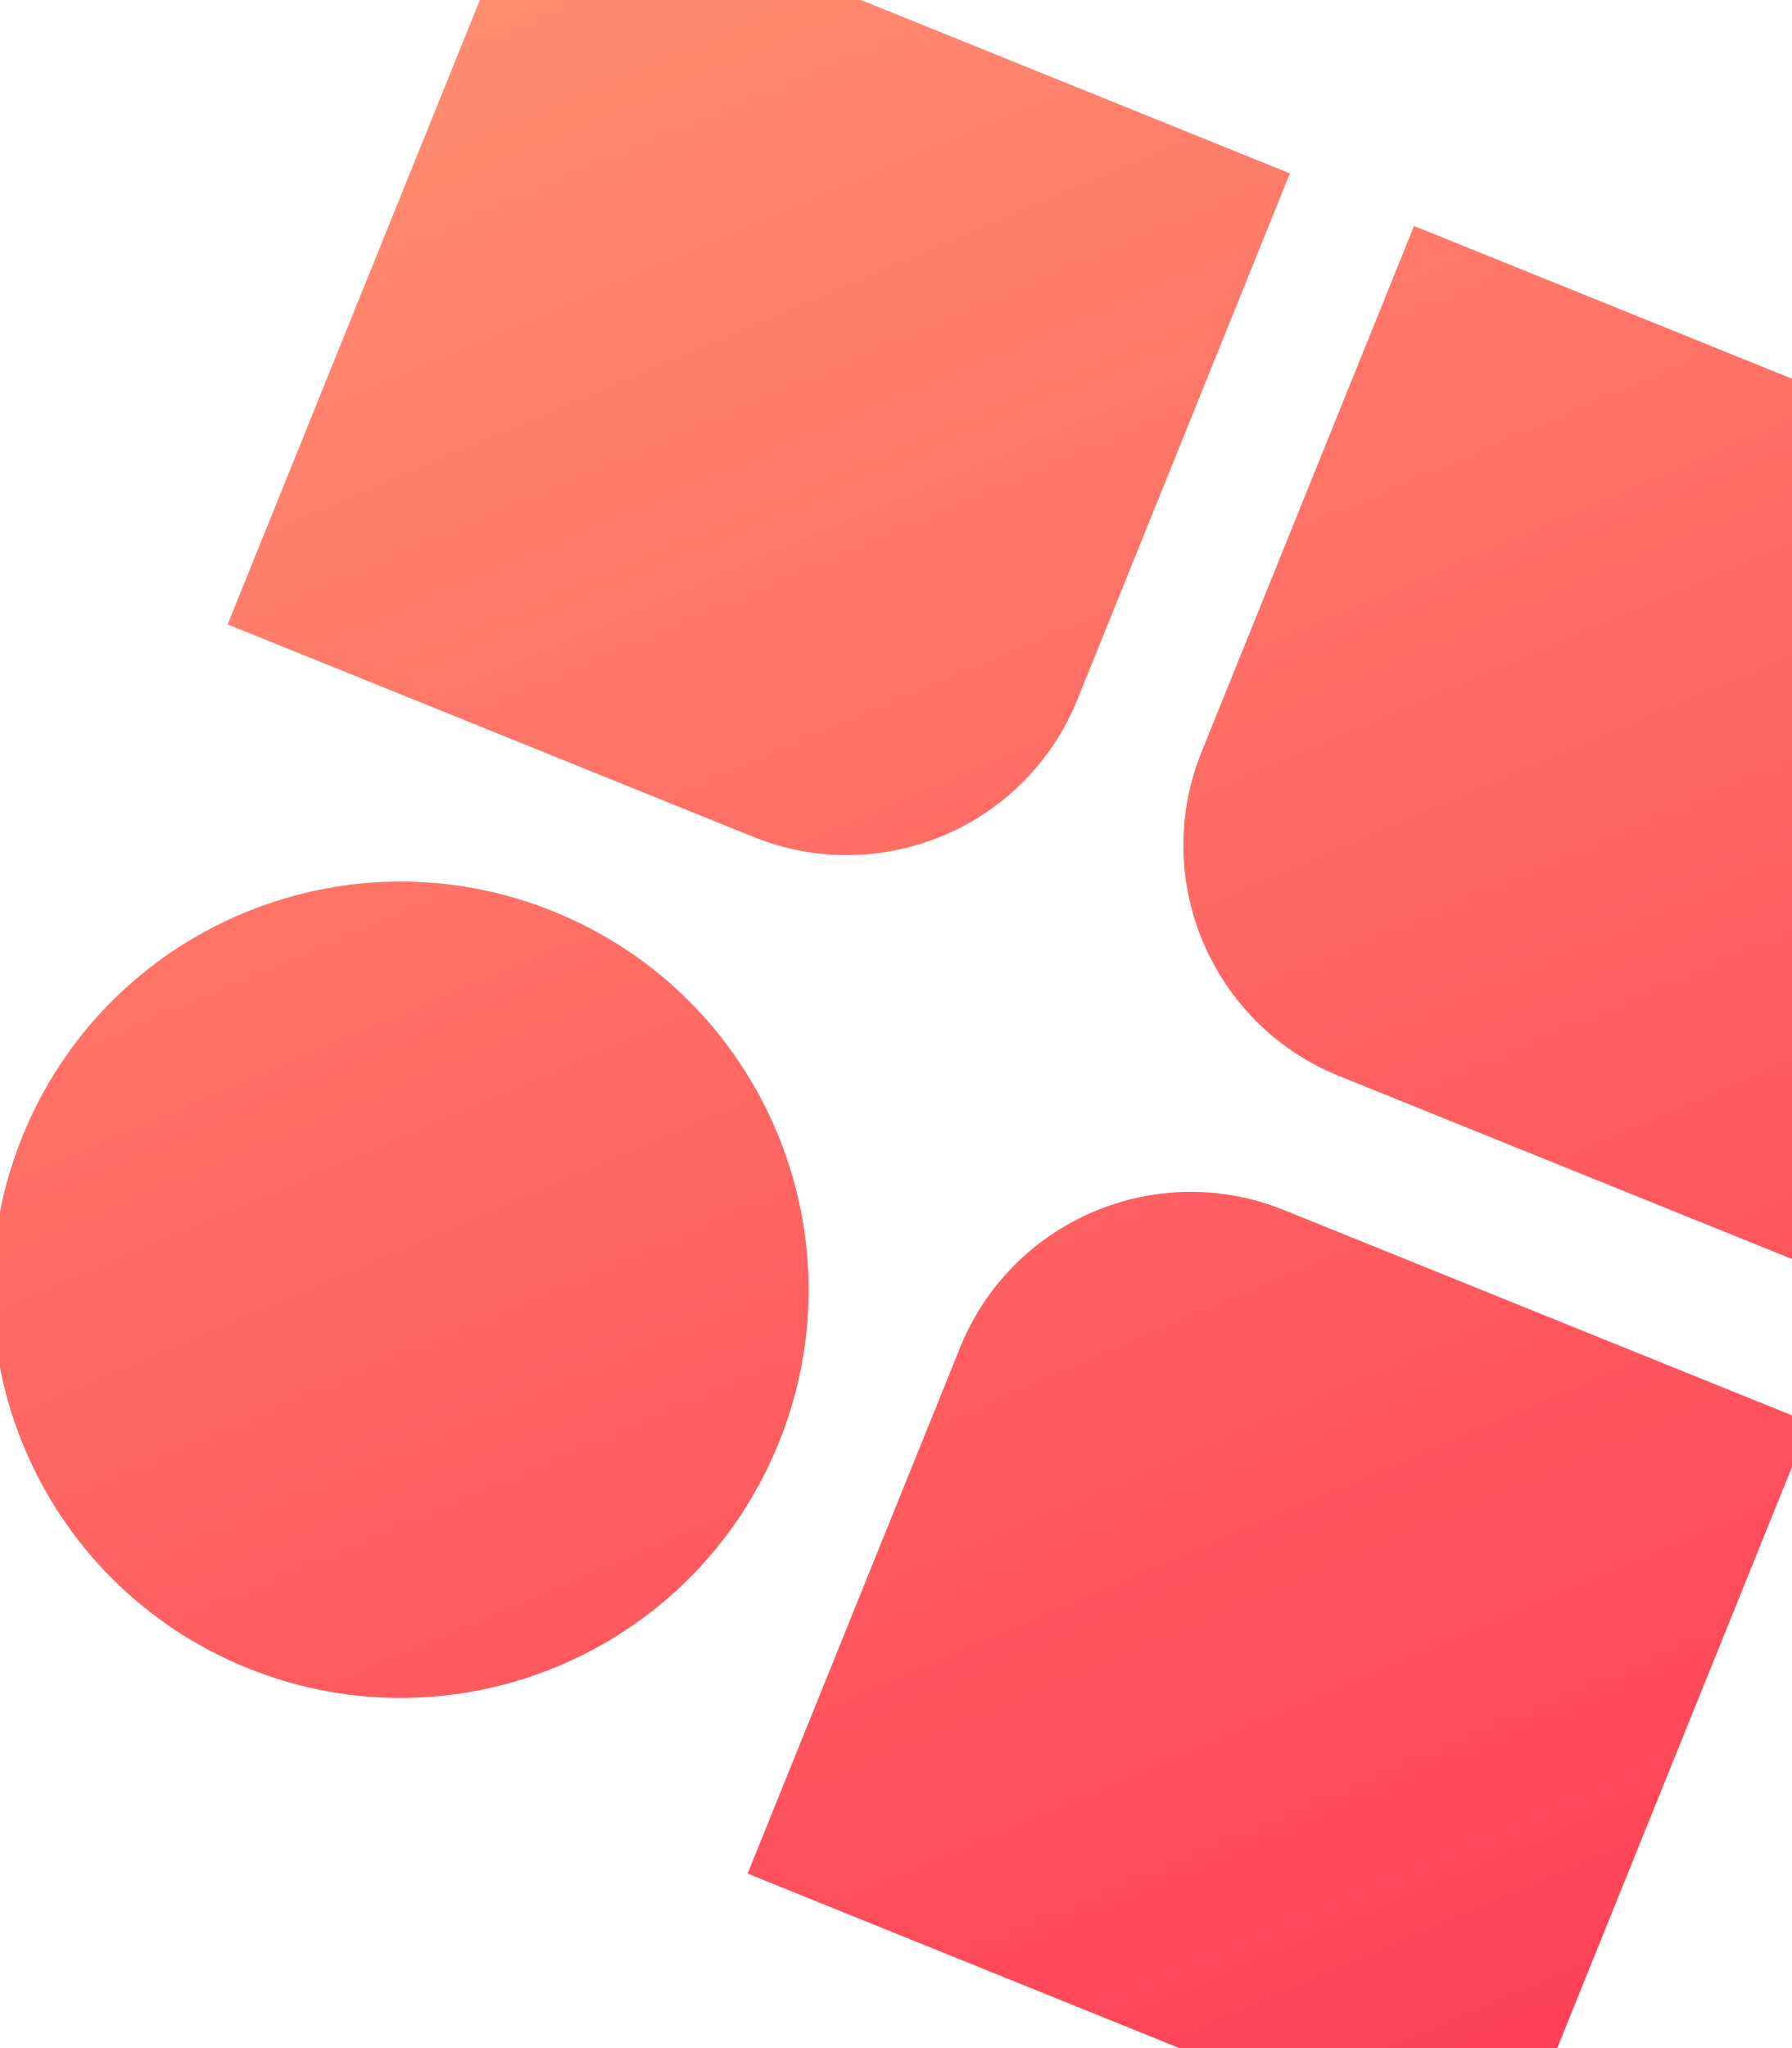
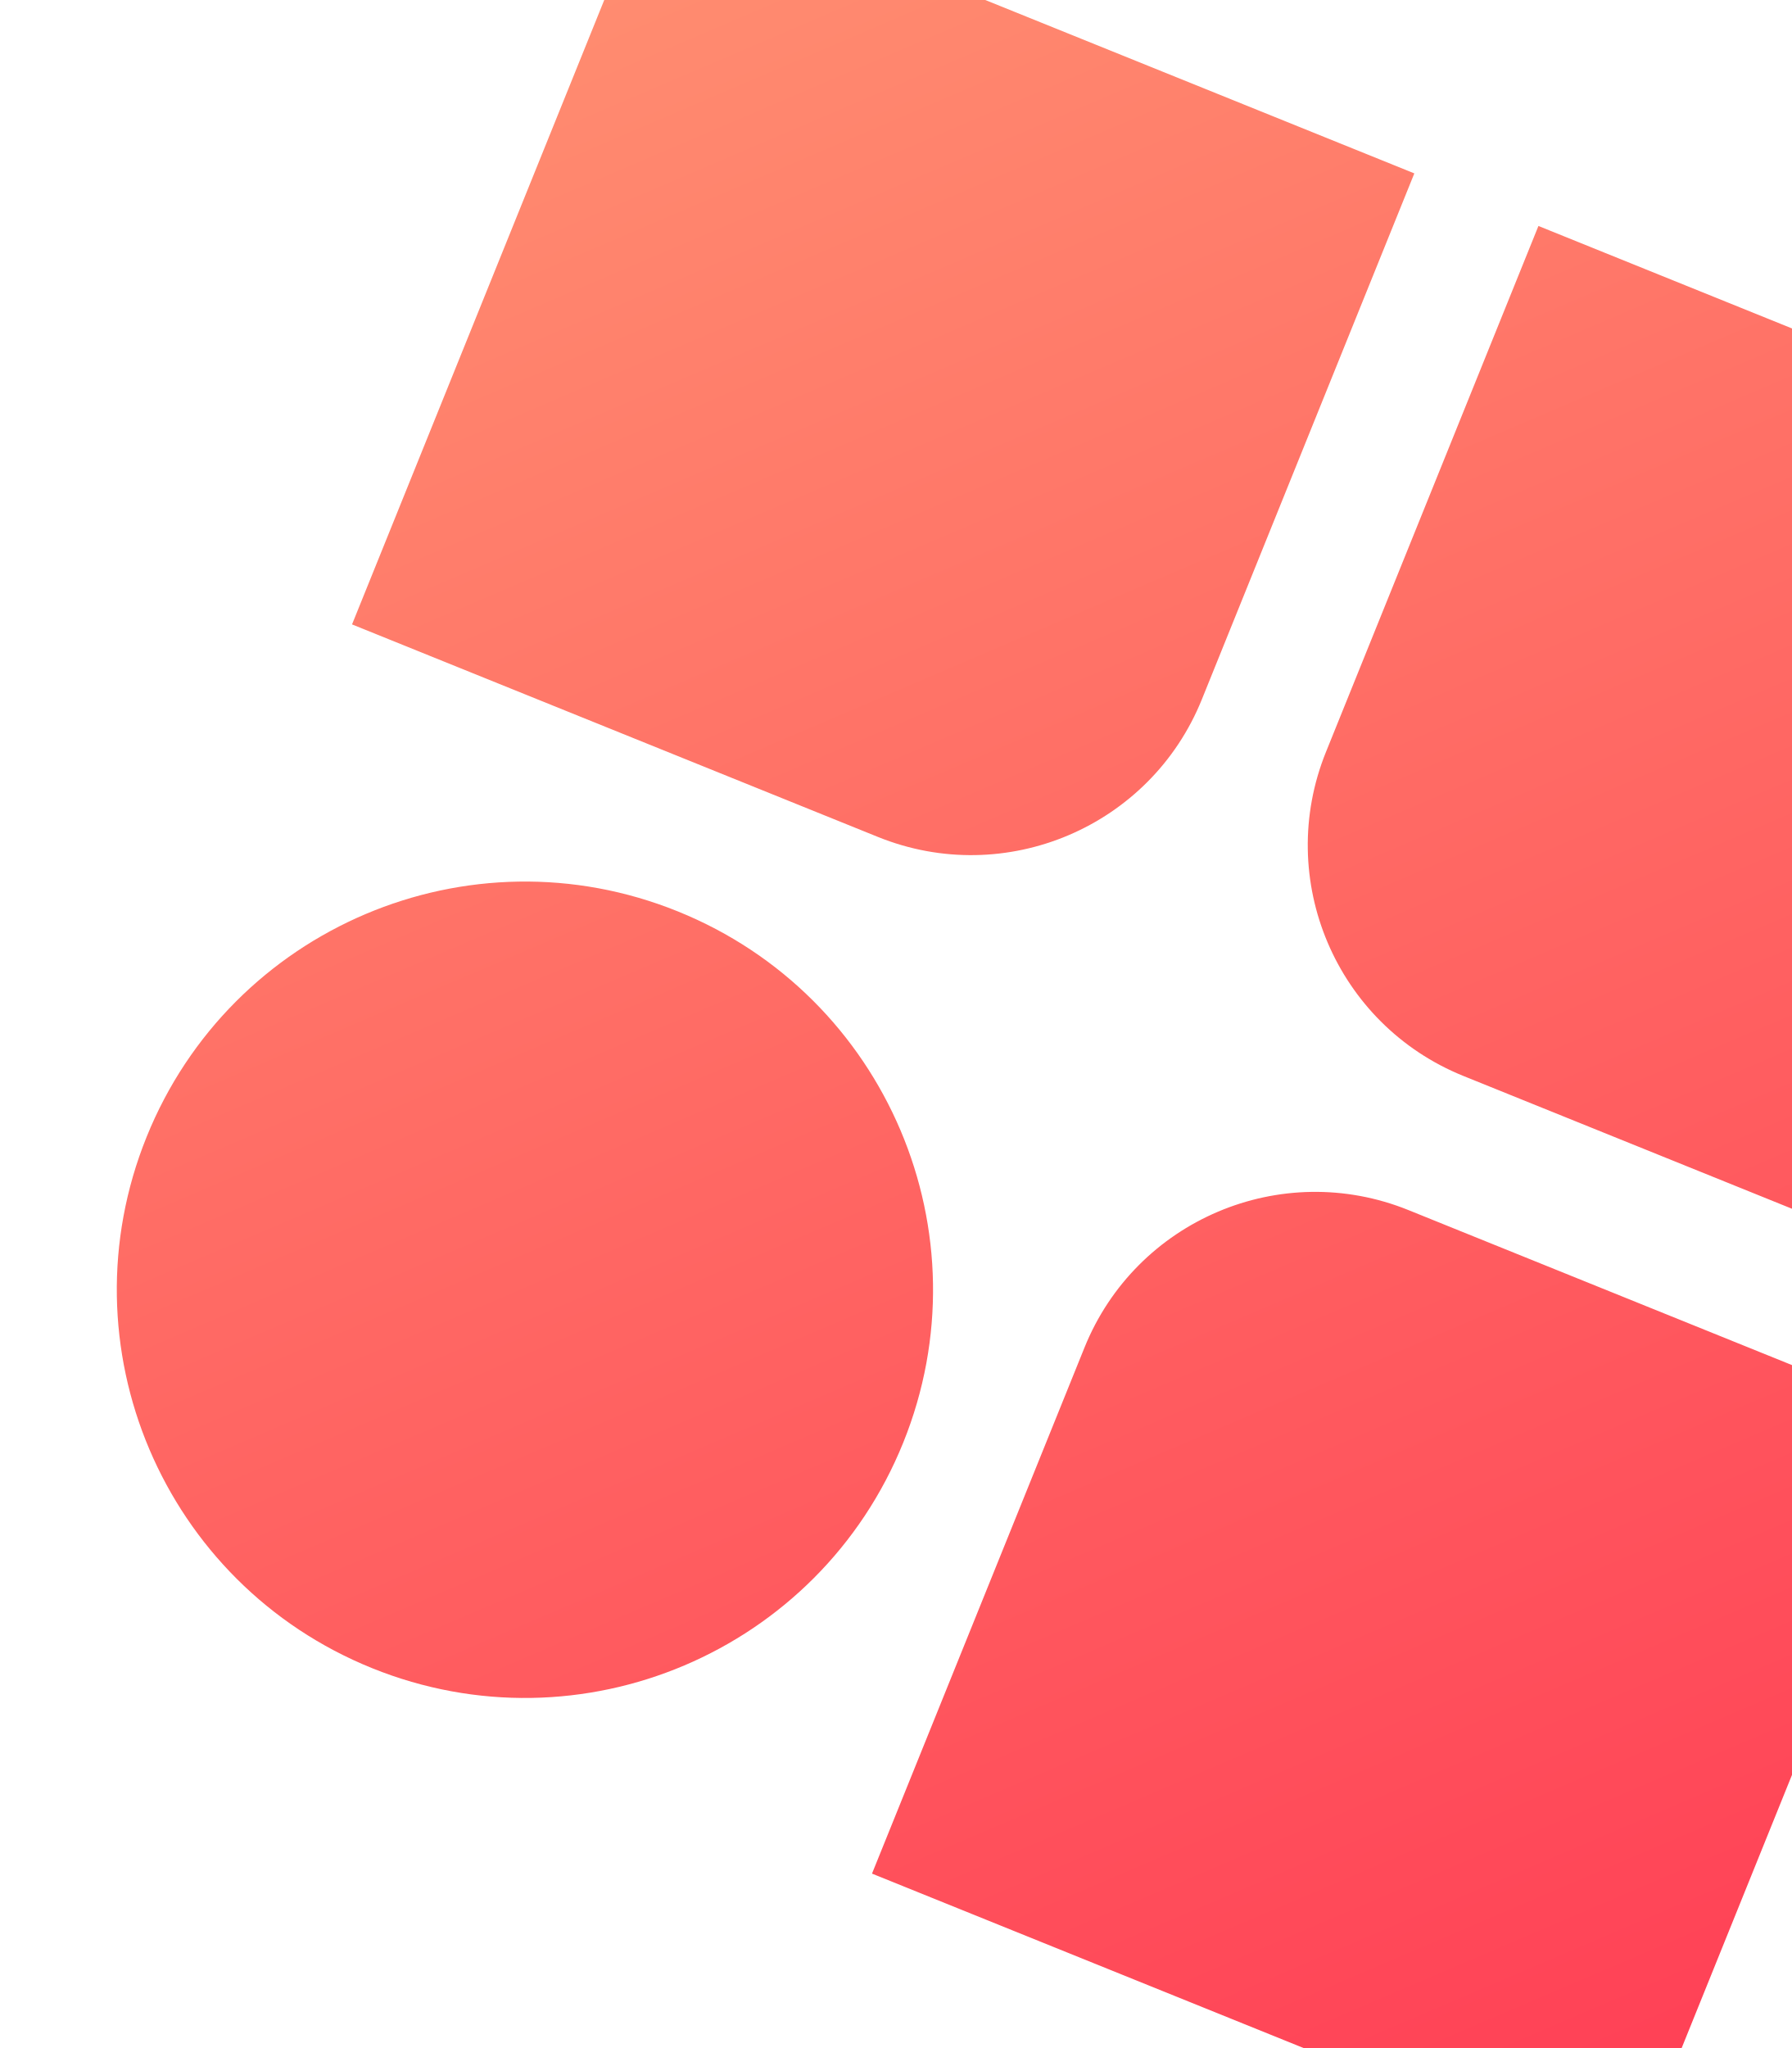
- <svg xmlns="http://www.w3.org/2000/svg" width="525" height="600" viewBox="300 250 625 823">
+ <svg xmlns="http://www.w3.org/2000/svg" width="525" height="600" viewBox="300 250 525 823">
  <defs>
    <linearGradient x1=".695%" y1="0%" x2="99.305%" y2="100%" id="a">
      <stop stop-color="#FF8F71" offset="0%" />
      <stop stop-color="#FF3E55" offset="100%" />
    </linearGradient>
  </defs>
  <path d="M821.895,497.739 L821.895,825.739 L493.895,825.739 L493.895,597.739 C493.895,542.511 538.667,497.739 593.895,497.739 L821.895,497.739 Z M276.656,496.461 C367.231,496.461 440.656,569.886 440.656,660.461 C440.656,751.036 367.231,824.461 276.656,824.461 C186.081,824.461 112.656,751.036 112.656,660.461 C112.656,569.886 186.081,496.461 276.656,496.461 Z M822.228,111.49 L822.228,439.49 L594.228,439.49 C538.999,439.49 494.228,394.718 494.228,339.49 L494.228,339.49 L494.228,111.49 L822.228,111.49 Z M440.061,110.586 L440.061,338.586 C440.061,393.814 395.29,438.586 340.061,438.586 L112.061,438.586 L112.061,110.586 L440.061,110.586 Z" transform="rotate(22 67.652 1066.199)" fill="url(#a)" fill-rule="evenodd" />
</svg>
